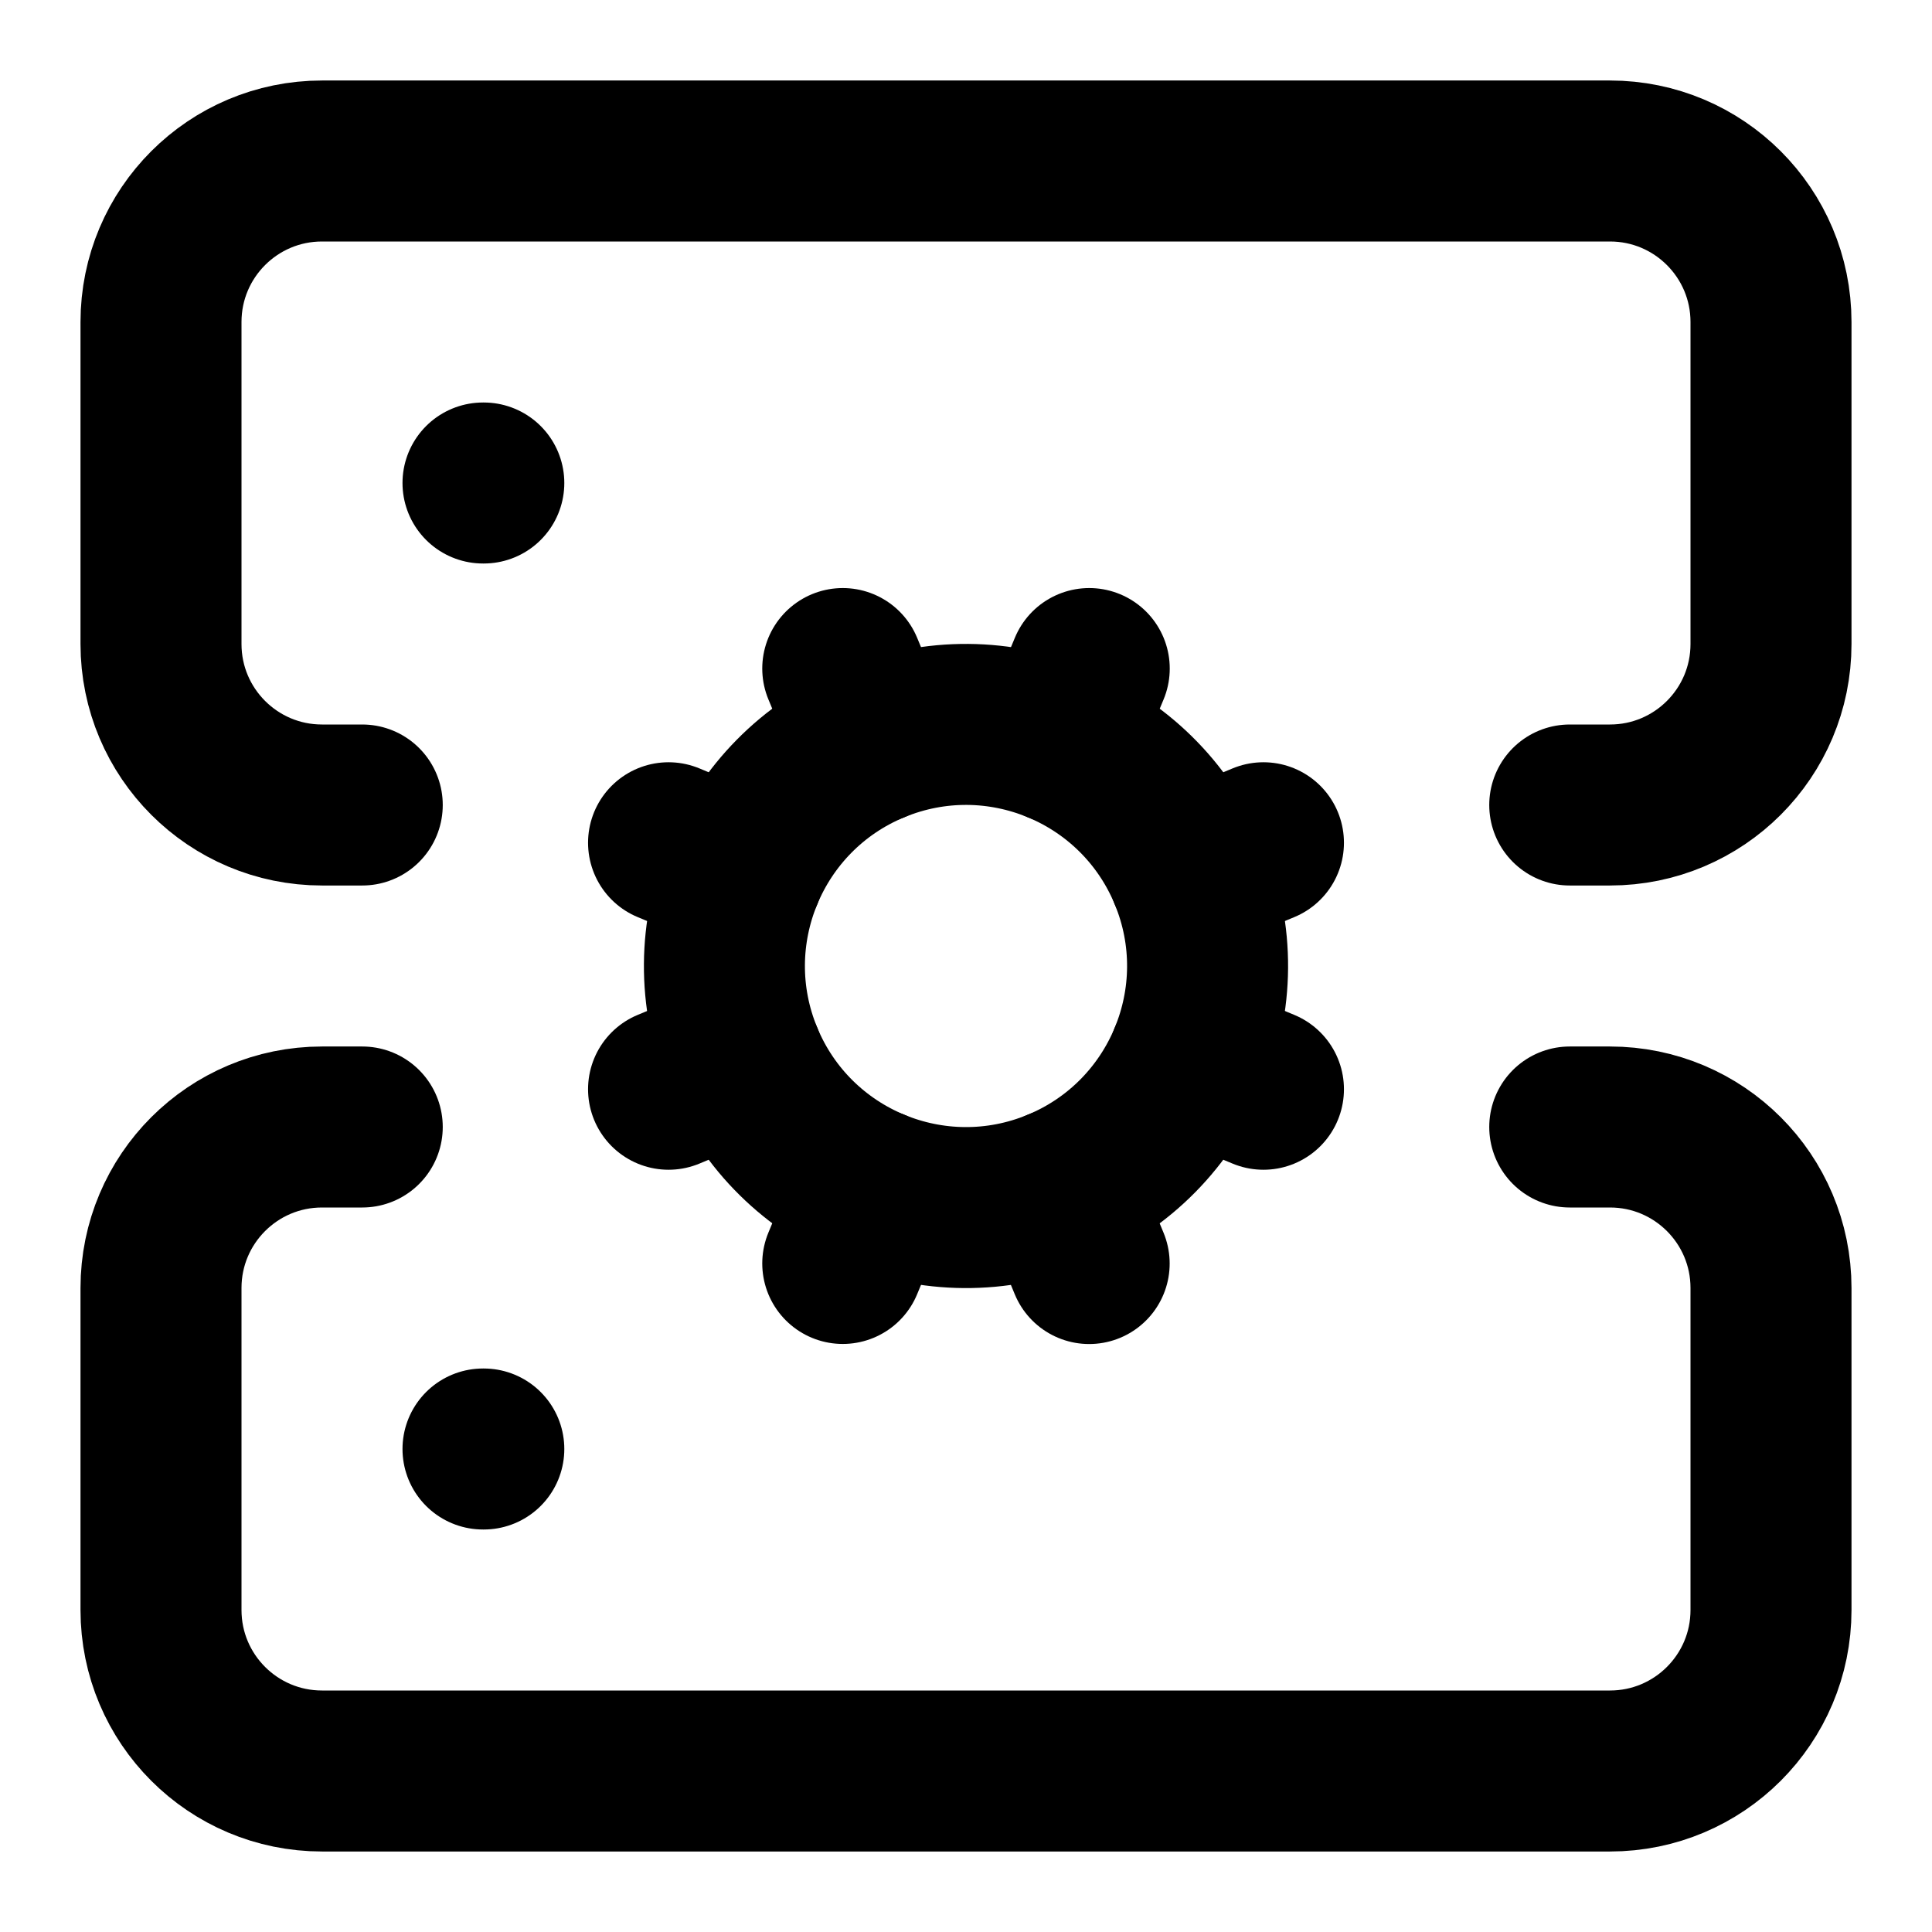
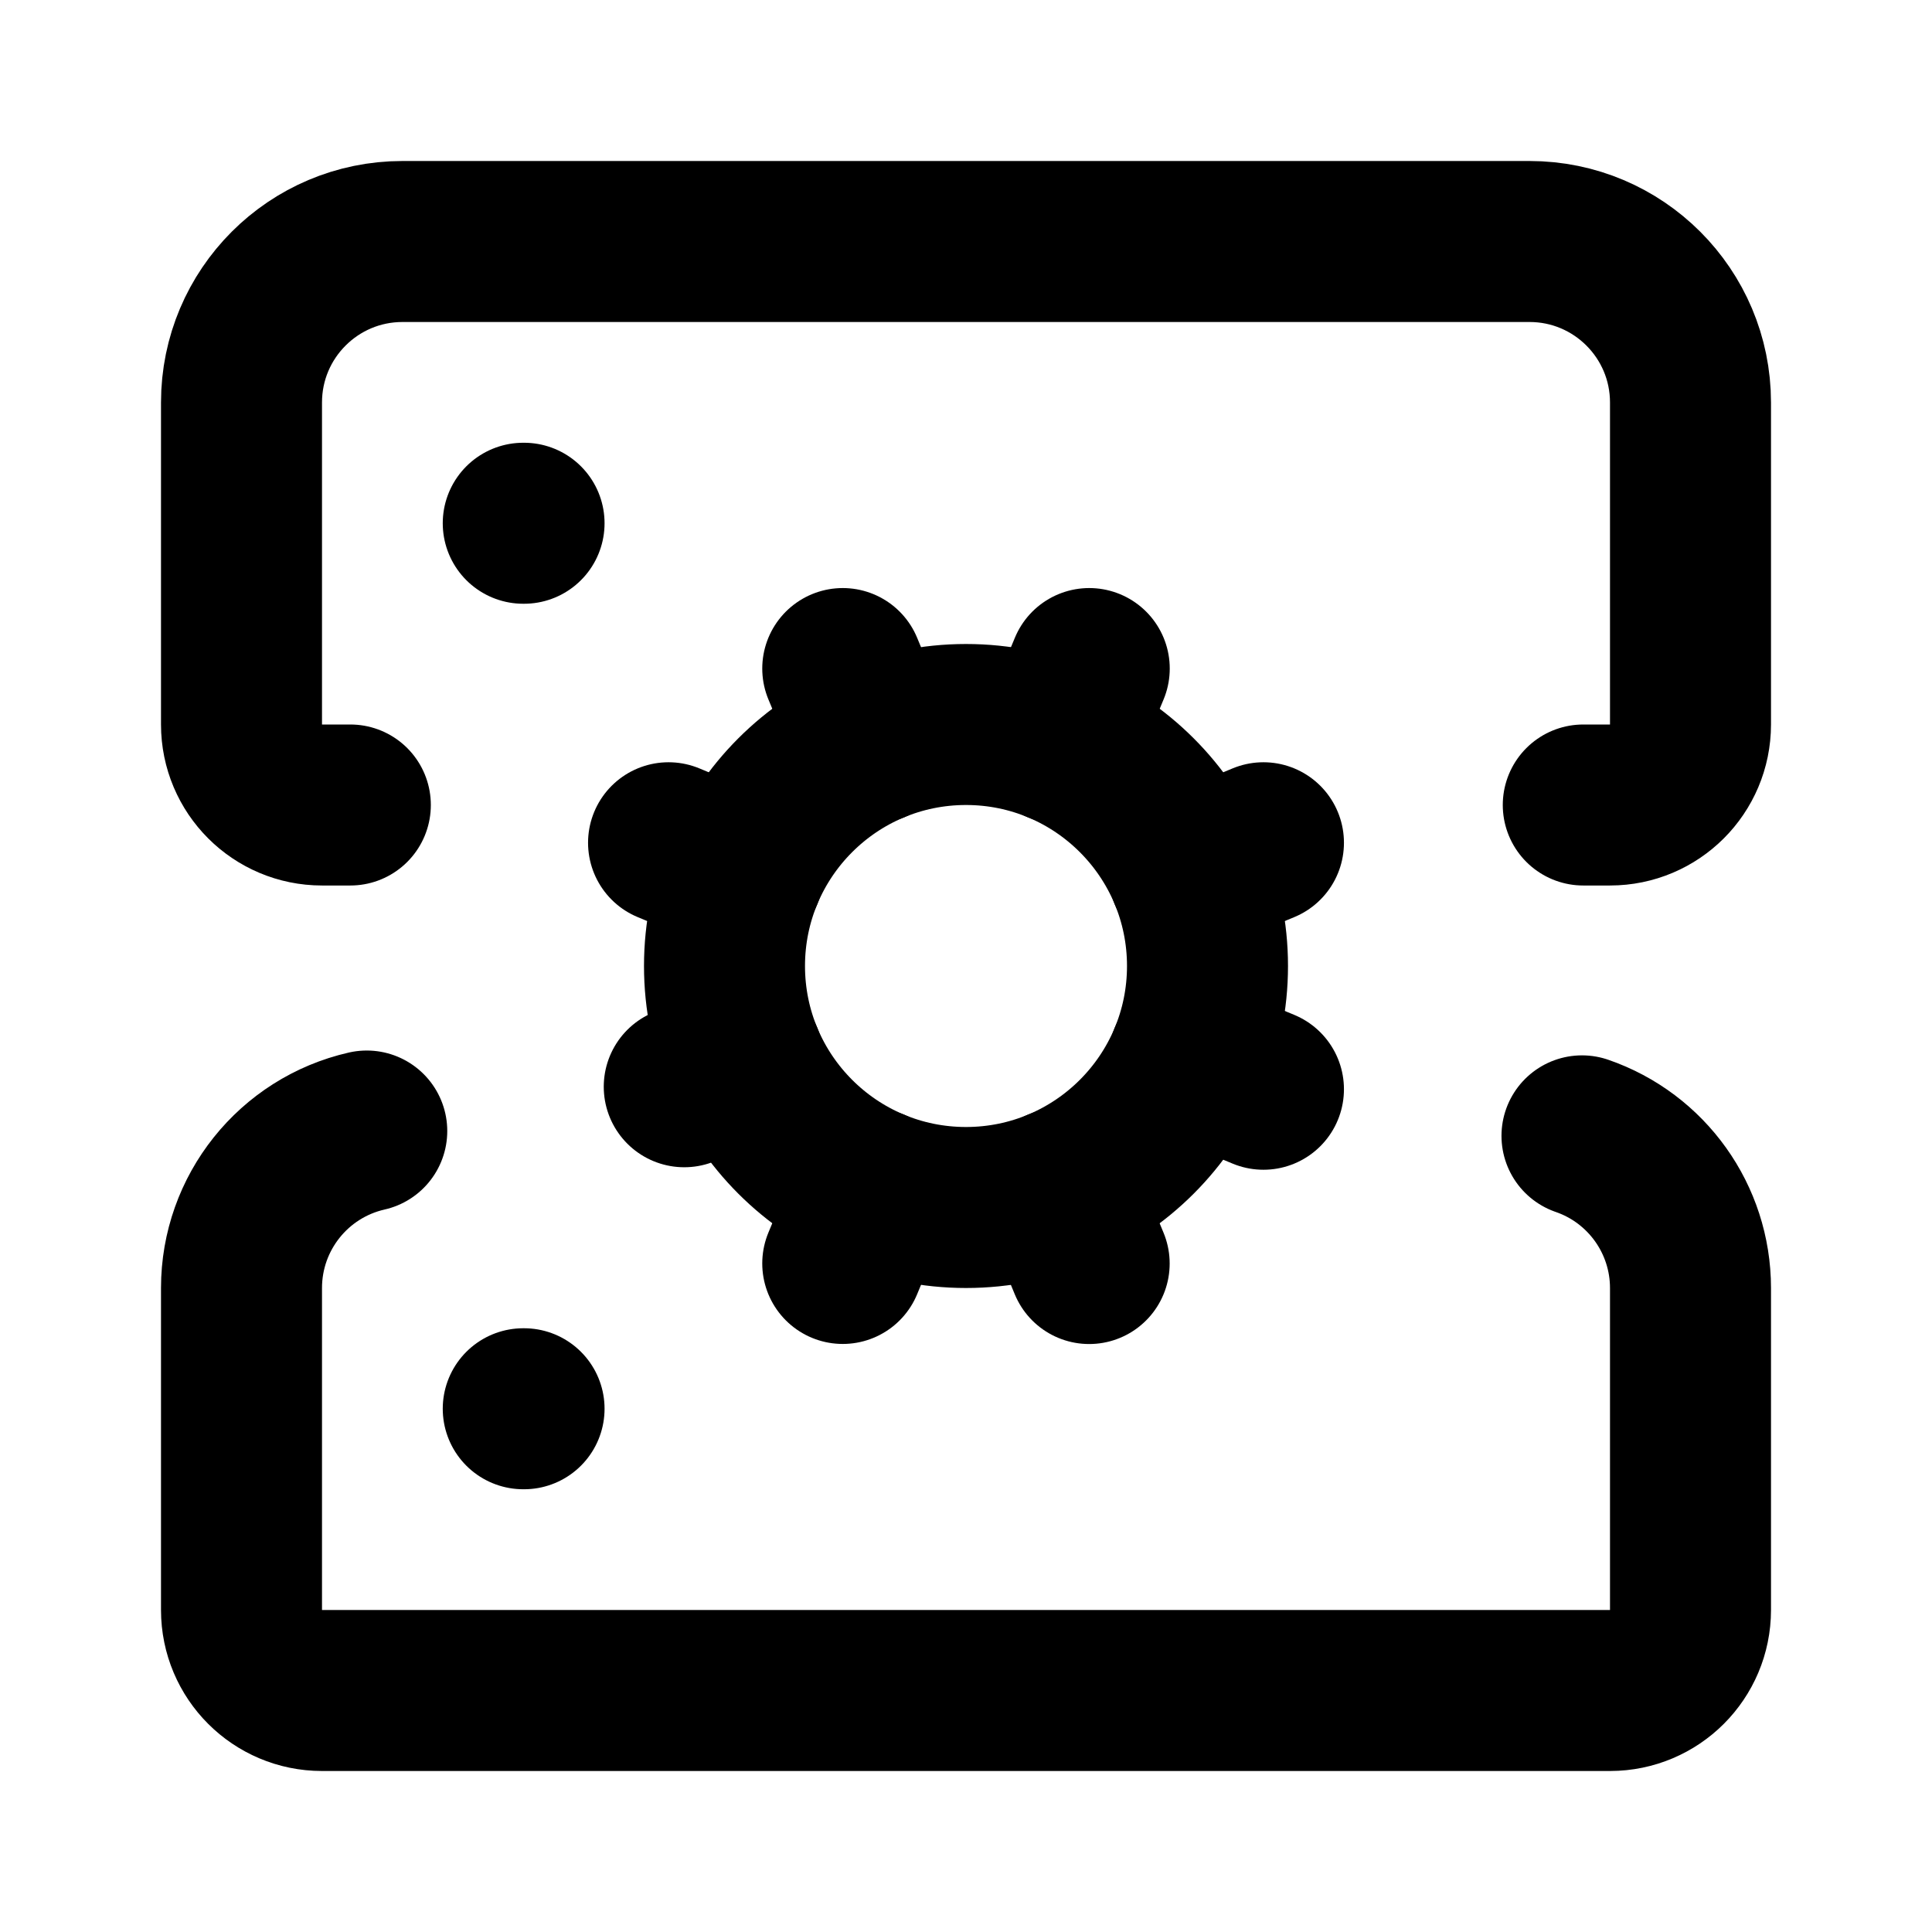
<svg xmlns="http://www.w3.org/2000/svg" width="24" height="24" viewBox="0 0 24 24" fill="none" stroke="currentColor" stroke-width="2" stroke-linecap="round" stroke-linejoin="round">
  <path d="m10.852 14.772-.383.923" />
-   <path d="M13.148 14.772a3 3 0 1 0-2.296-5.544l-.383-.923" />
+   <path d="m10.852 9.228-.383-.923" />
  <path d="m13.148 9.228.383-.923" />
-   <path d="m13.53 15.696-.382-.924a3 3 0 1 1-2.296-5.544" />
+   <path d="m13.53 15.696-.382-.924" />
  <path d="m14.772 10.852.923-.383" />
  <path d="m14.772 13.148.923.383" />
-   <path d="M4.5 10H4a2 2 0 0 1-2-2V4a2 2 0 0 1 2-2h16a2 2 0 0 1 2 2v4a2 2 0 0 1-2 2h-.5" />
-   <path d="M4.5 14H4a2 2 0 0 0-2 2v4a2 2 0 0 0 2 2h16a2 2 0 0 0 2-2v-4a2 2 0 0 0-2-2h-.5" />
-   <path d="M6 18h.01" />
-   <path d="M6 6h.01" />
+   <path d="M19.652 14.11A2 2 0 0 1 21 16v4a1 1 0 0 1-1 1H4a1 1 0 0 1-1-1v-4a2 2 0 0 1 1.556-1.95" />
+   <path d="M4.352 10H4a1 1 0 0 1-1-1V5a2 2 0 0 1 2-2h14a2 2 0 0 1 2 2v4a1 1 0 0 1-1 1h-.332" />
+   <path d="M6.5 17.5h.01" />
+   <path d="M6.5 6.5h.01" />
  <path d="m9.228 10.852-.923-.383" />
-   <path d="m9.228 13.148-.923.383" />
+   <path d="M9.228 13.148 8.5 13.5" />
+   <circle cx="12" cy="12" r="3" />
</svg>
